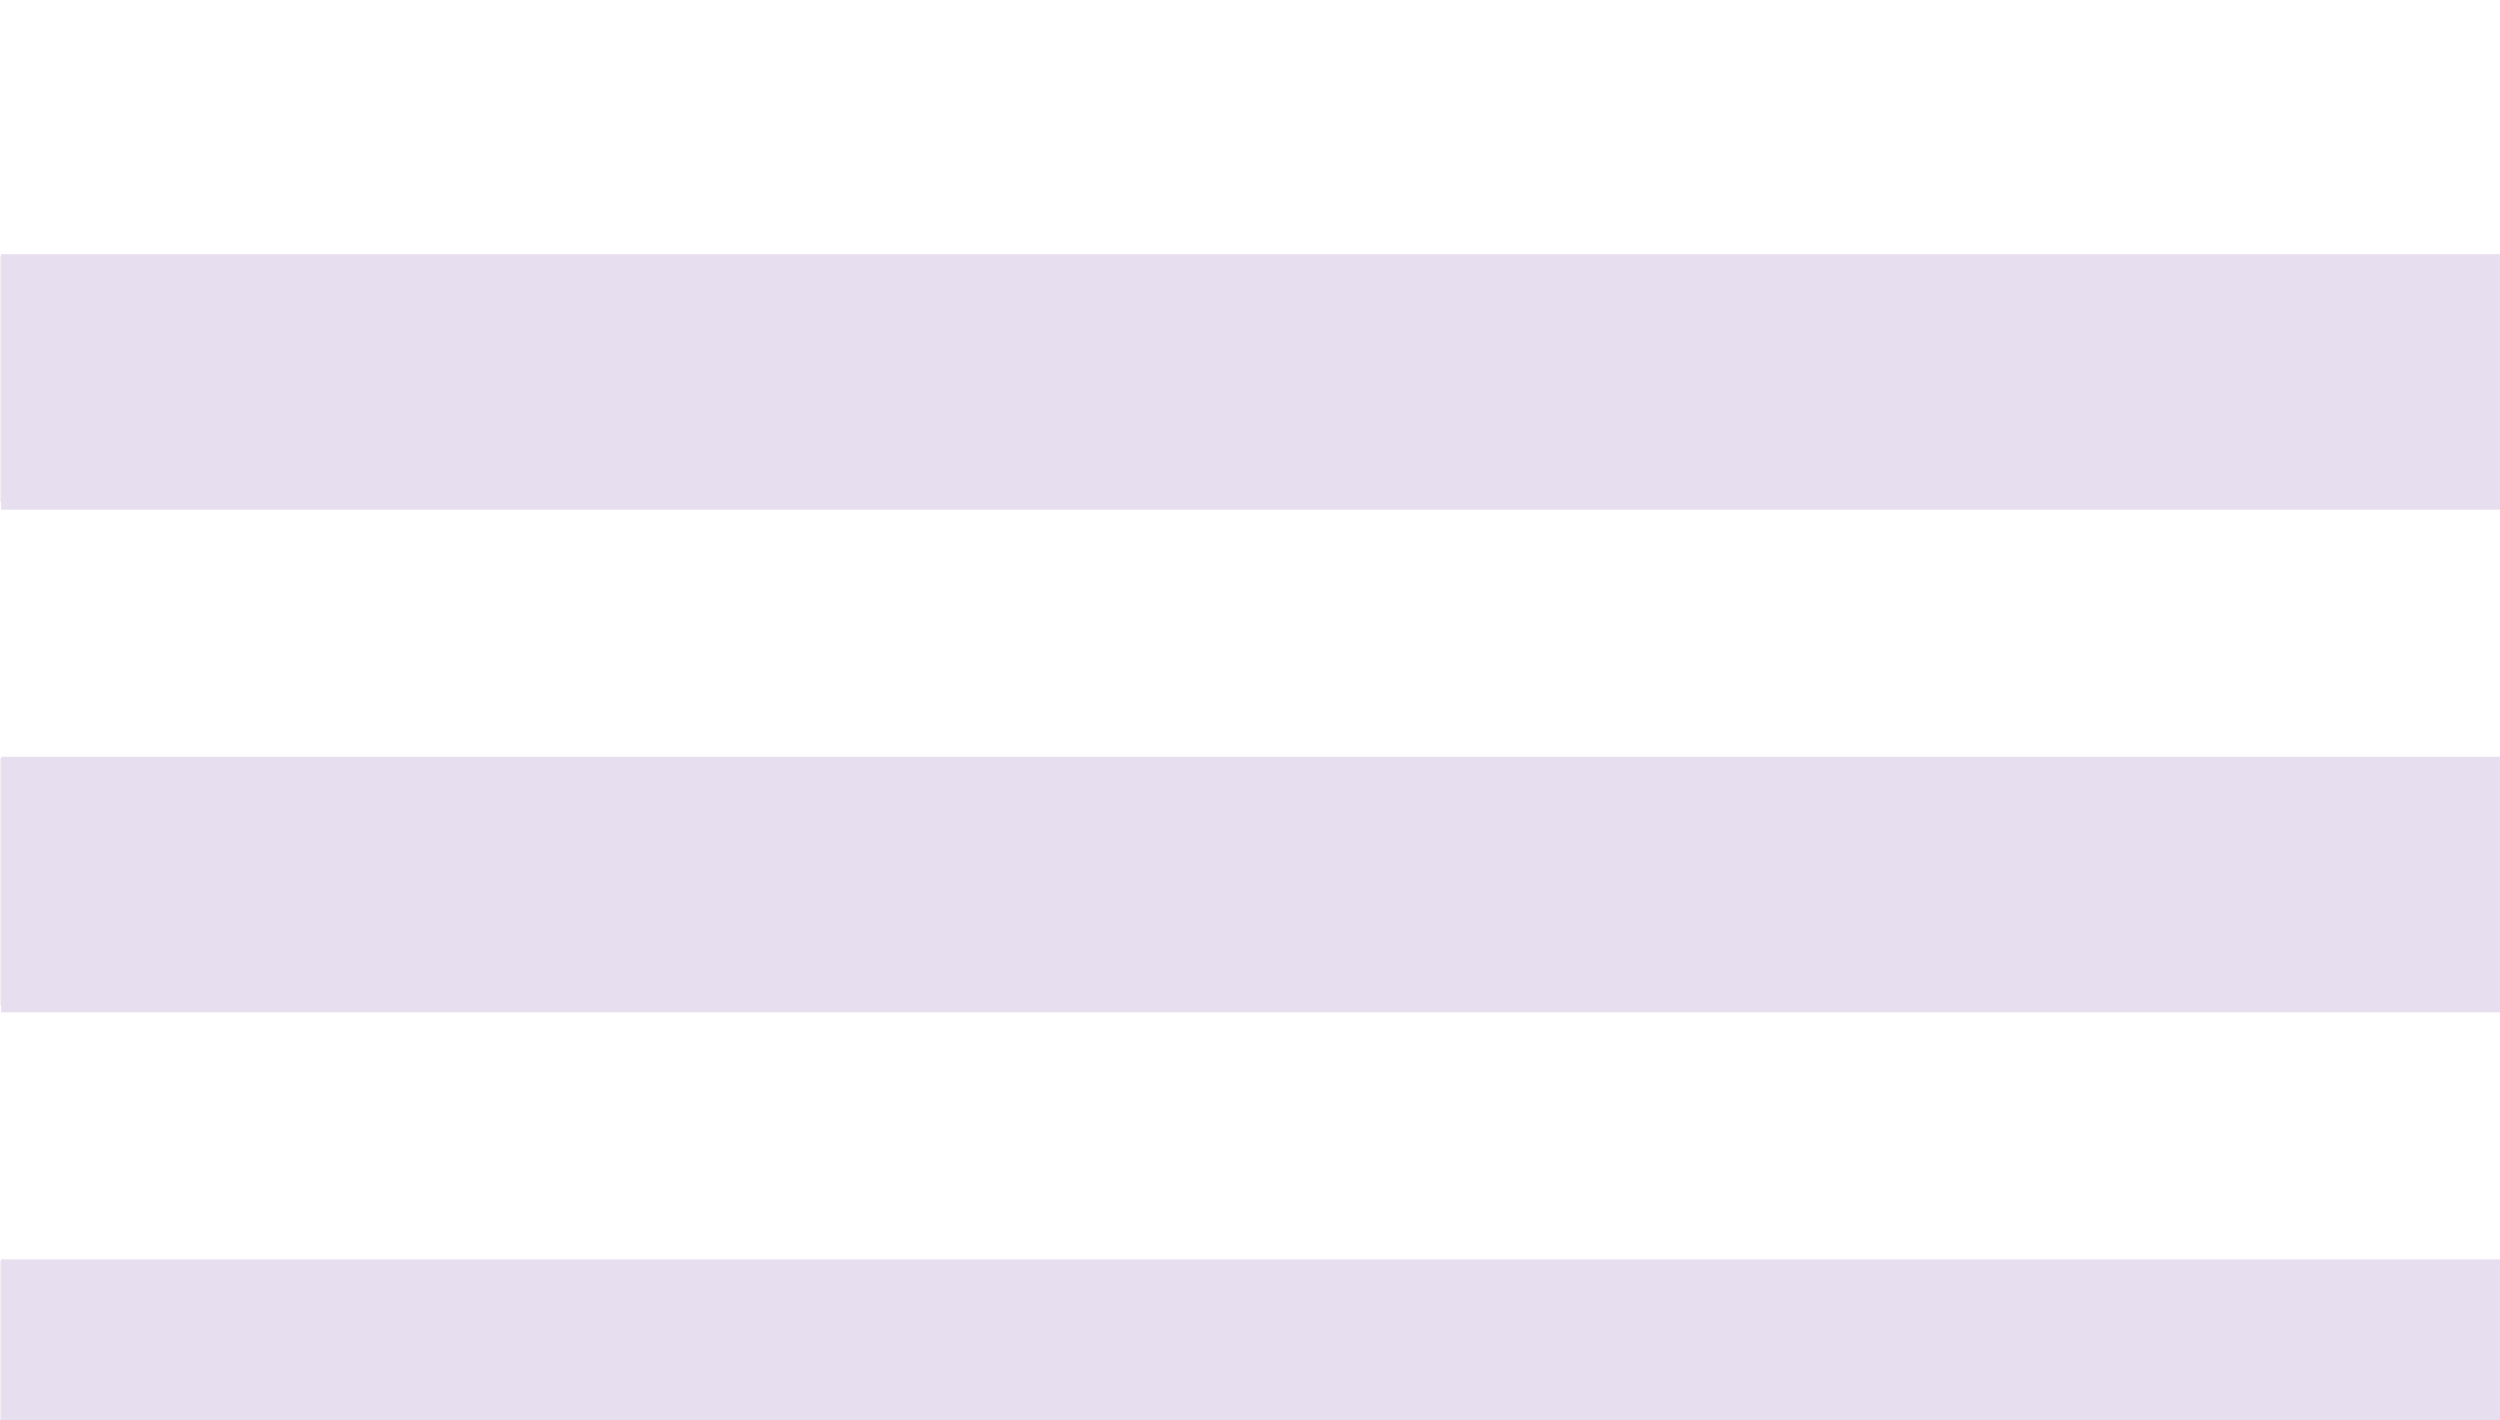
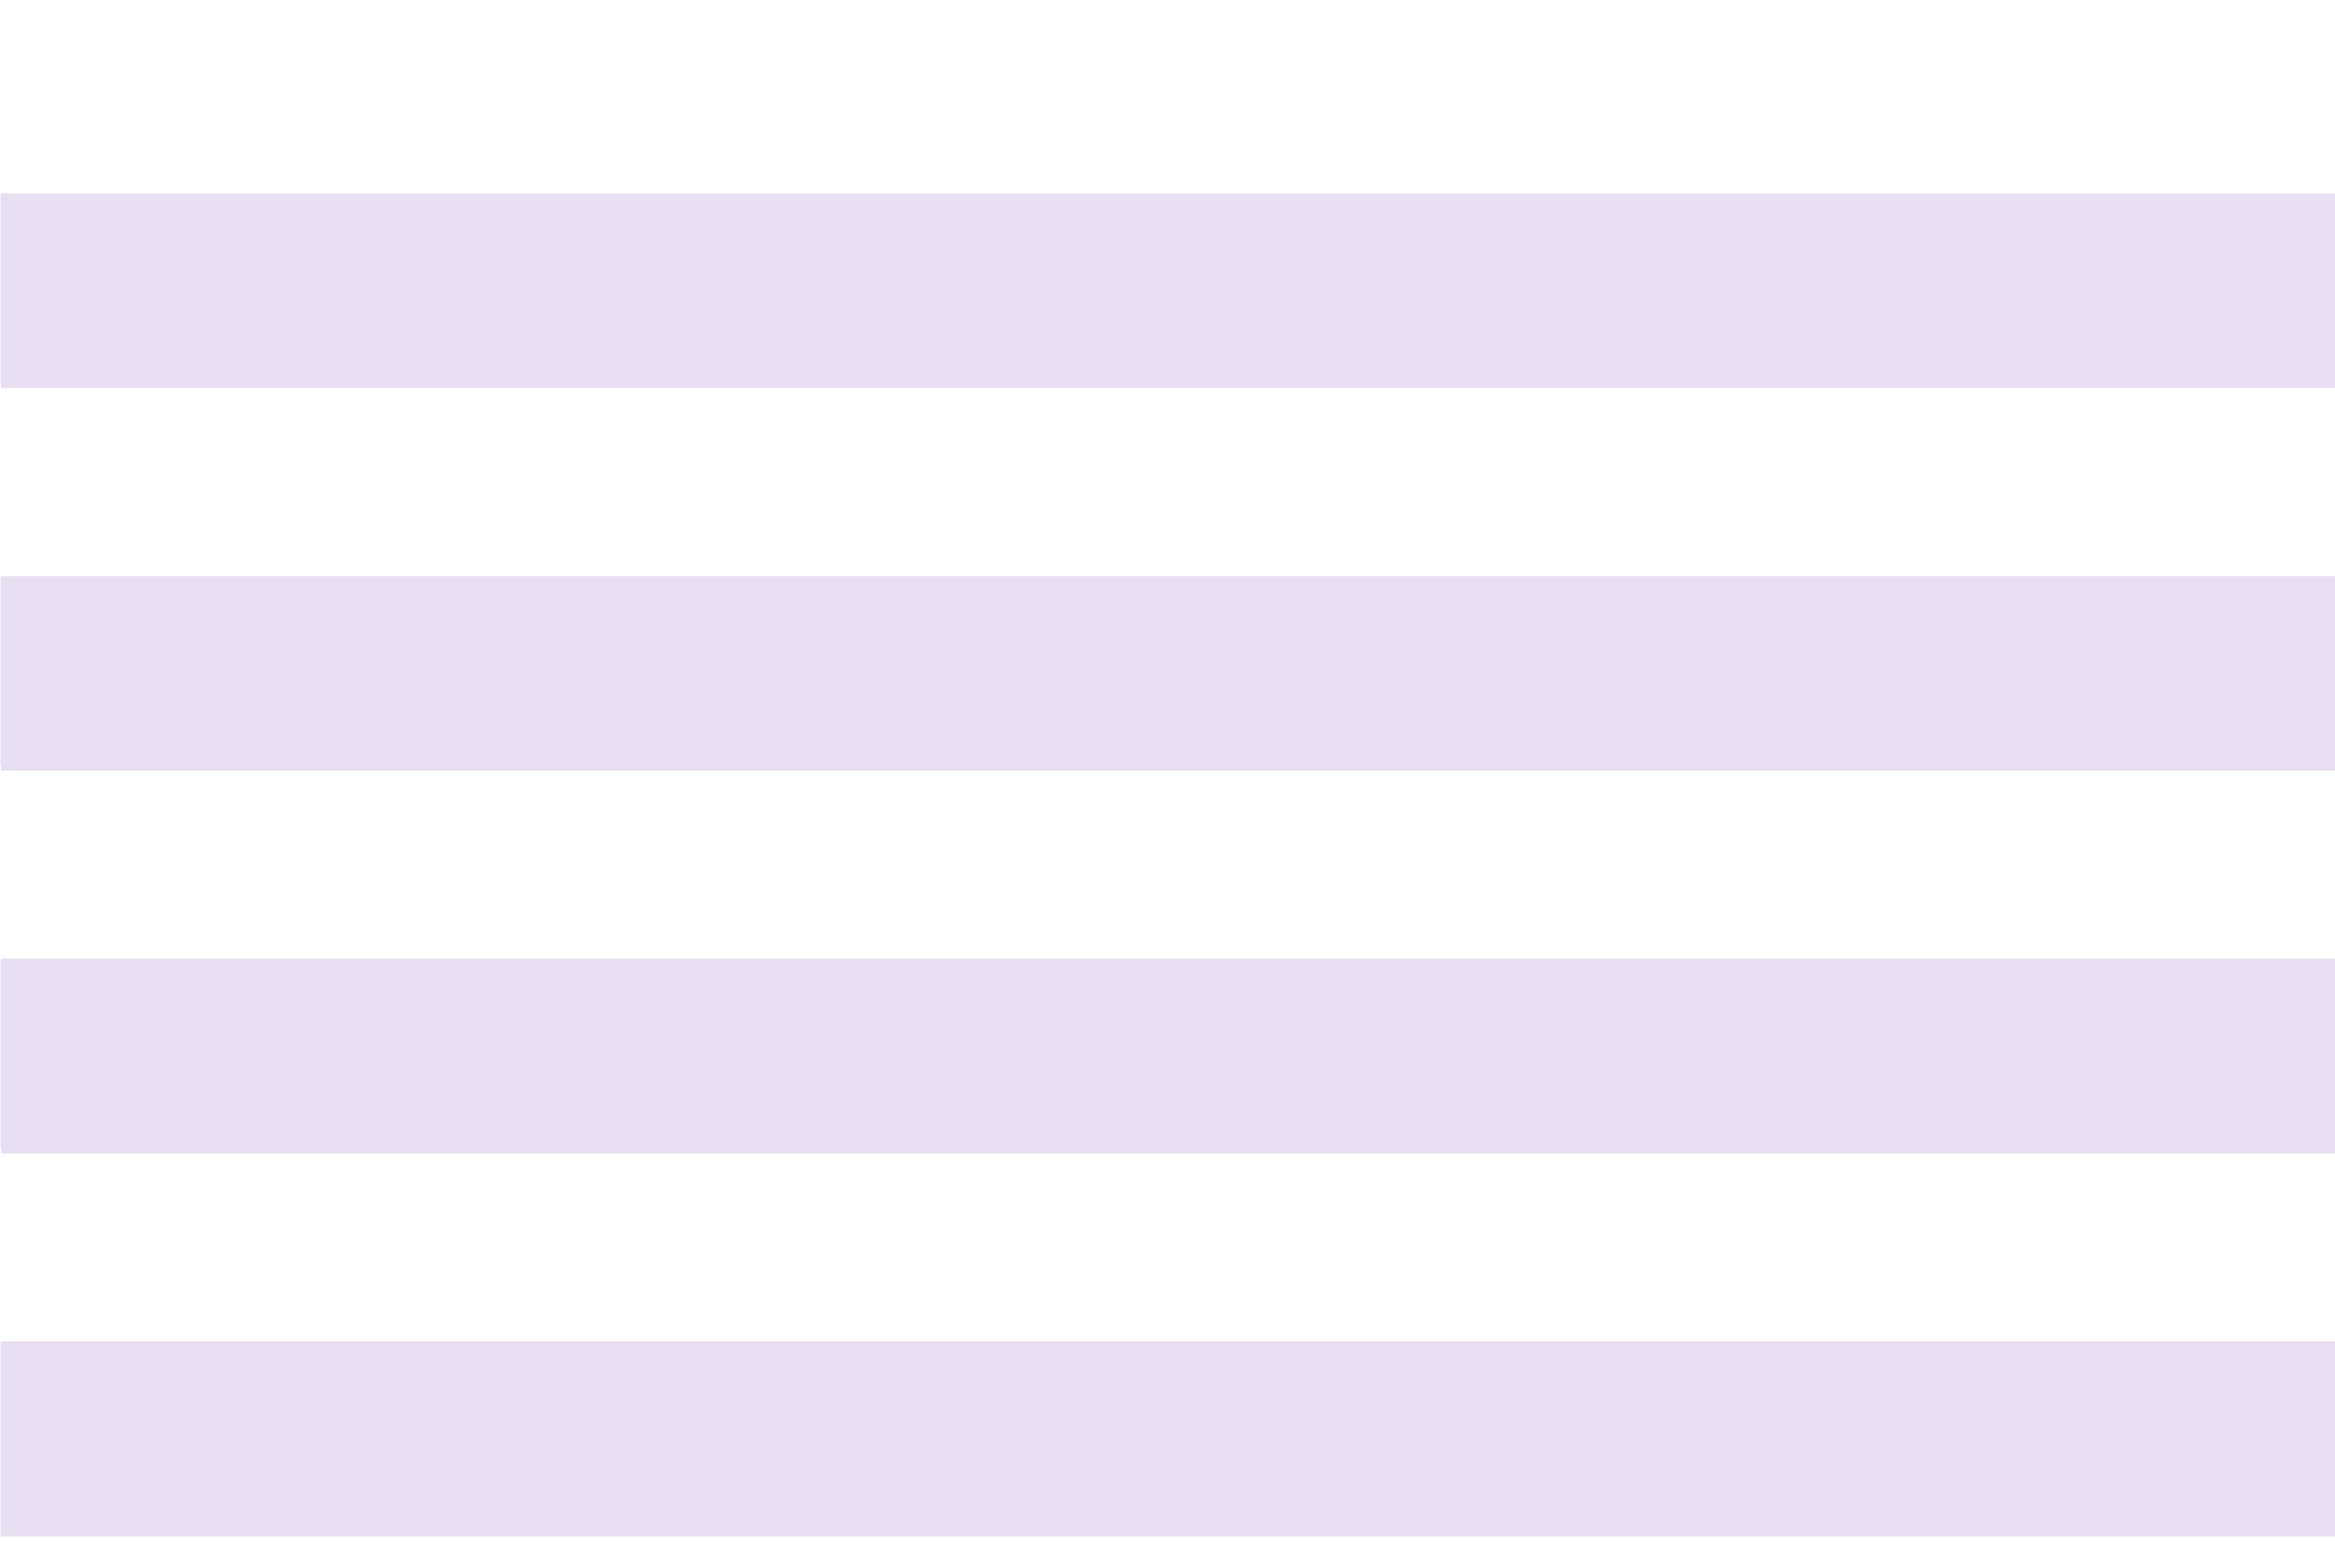
- <svg xmlns="http://www.w3.org/2000/svg" version="1.1" id="Camada_1" x="0px" y="0px" viewBox="0 0 880.4 500" style="enable-background:new 0 0 1080.4 1067.5;" xml:space="preserve">
+ <svg xmlns="http://www.w3.org/2000/svg" version="1.1" id="Camada_1" x="0px" y="0px" viewBox="0 0 1080 725" style="enable-background:new 0 0 1080.4 1067.5;" xml:space="preserve">
  <style type="text/css">
	.st0{fill:#fff;}
	.st1{fill:#e7dfef;}
</style>
  <g>
    <g>
      <rect class="st0" width="1080" height="90" />
      <rect y="177" class="st0" width="1080" height="90" />
      <rect y="354" class="st0" width="1080" height="90" />
      <rect y="531" class="st0" width="1080" height="90" />
      <rect y="711" class="st0" width="1080" height="90" />
      <rect y="888" class="st0" width="1080" height="90" />
    </g>
    <g>
      <rect x="0.4" y="89.5" class="st1" width="1080" height="90" />
      <rect x="0.4" y="266.5" class="st1" width="1080" height="90" />
      <rect x="0.4" y="443.5" class="st1" width="1080" height="90" />
      <rect x="0.4" y="620.5" class="st1" width="1080" height="90" />
      <rect x="0.4" y="800.5" class="st1" width="1080" height="90" />
      <rect x="0.4" y="977.5" class="st1" width="1080" height="90" />
    </g>
  </g>
</svg>
